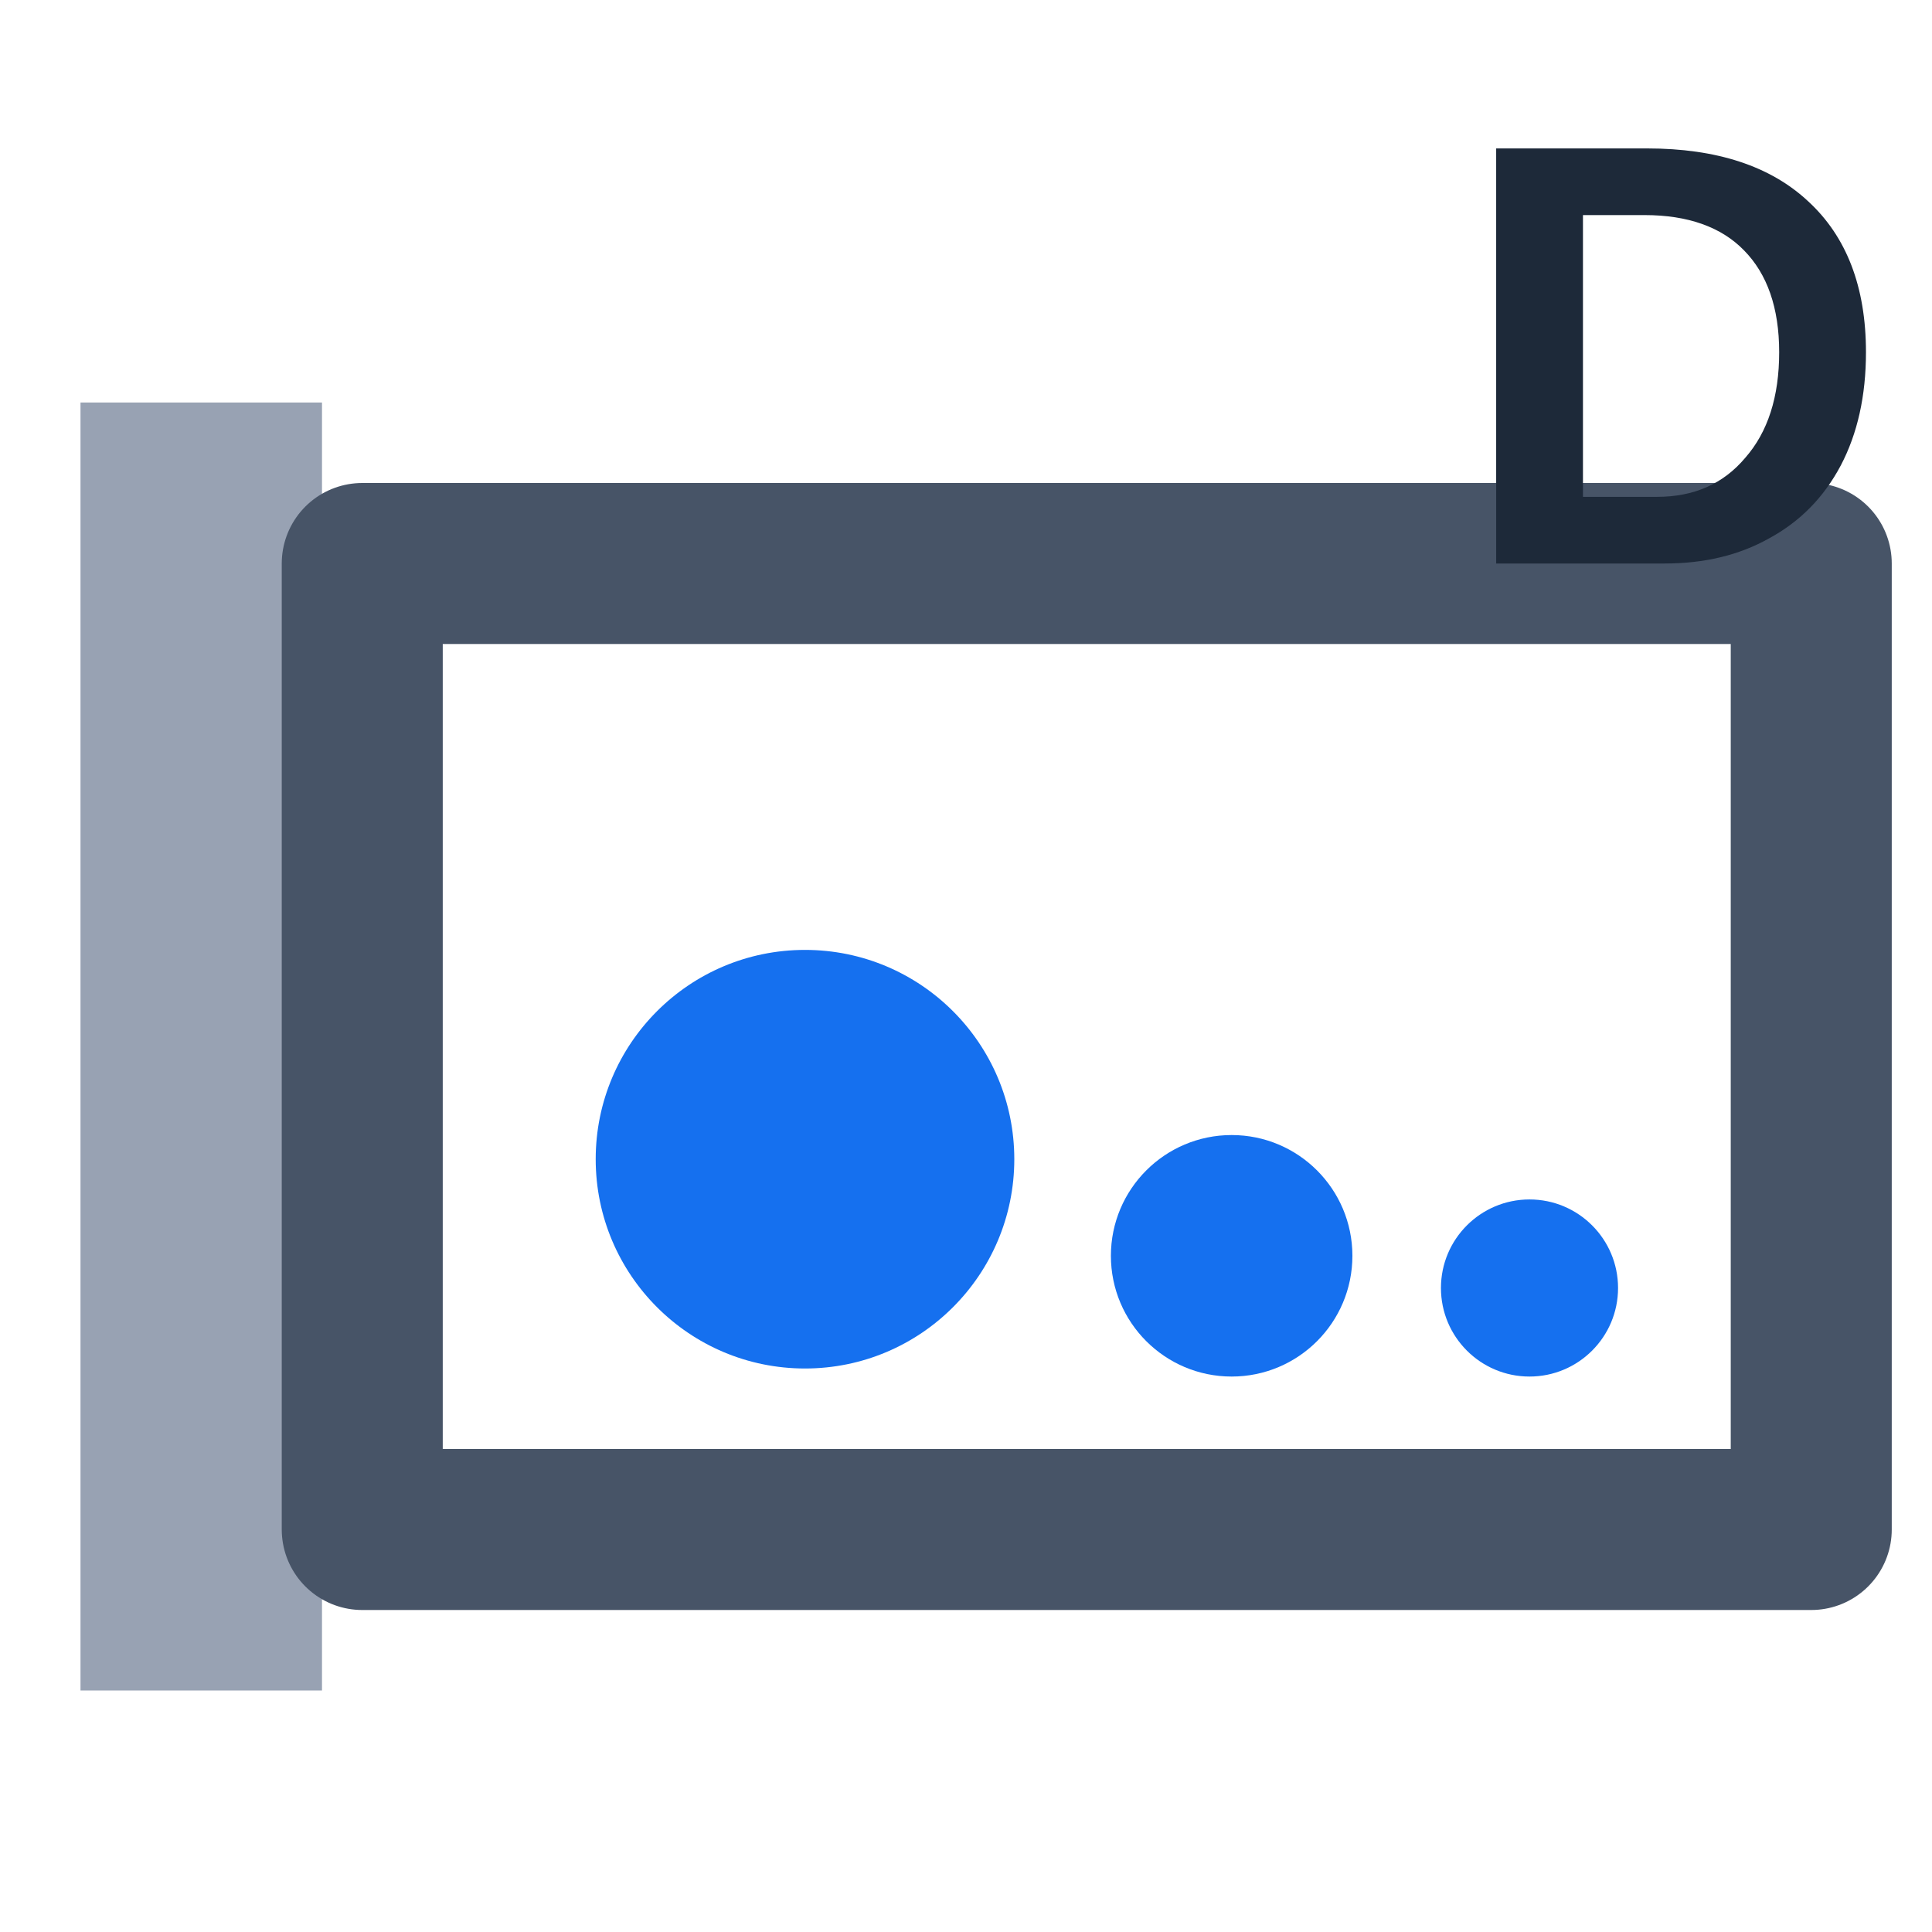
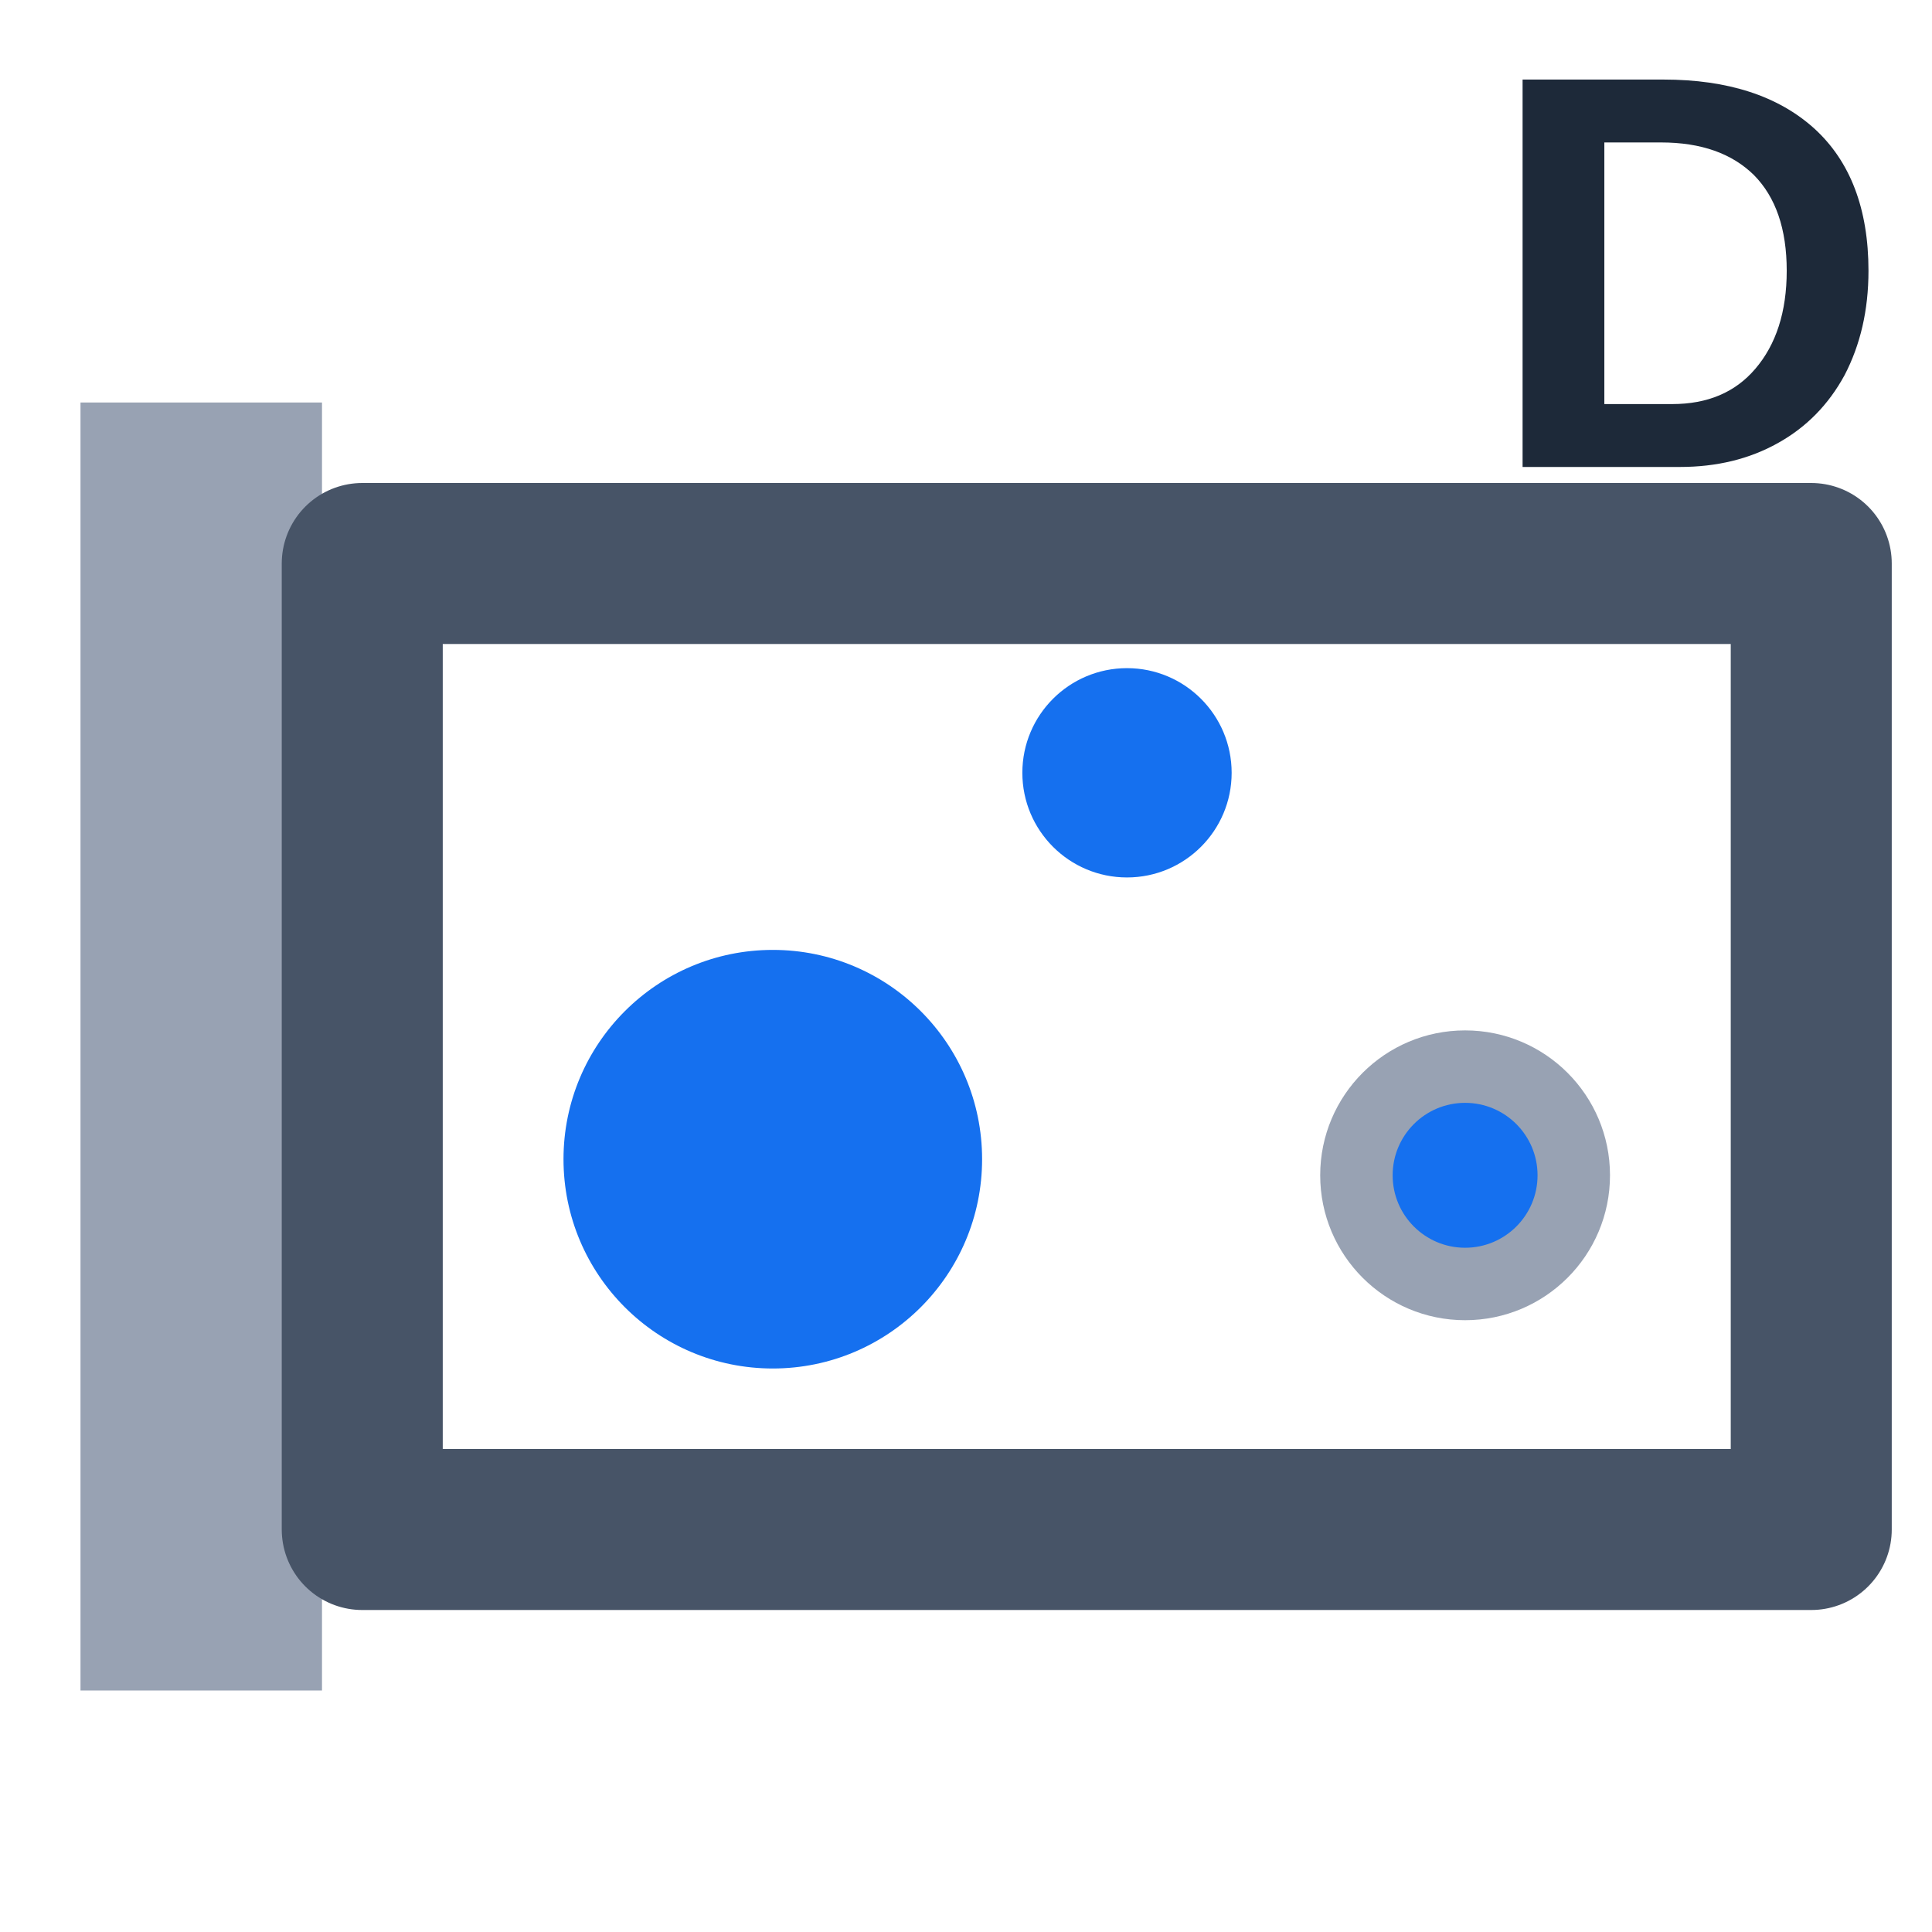
<svg xmlns="http://www.w3.org/2000/svg" viewBox="0 0 24 24" fill="none" stroke-linecap="round" stroke-linejoin="round">
  <rect x="1" y="5" width="3" height="16" fill="#98a2b3" />
  <rect x="4.5" y="7" width="18" height="12" stroke="#475467" stroke-width="2" />
-   <circle cx="10" cy="14.4" r="2.6" fill="#1570ef" />
-   <circle cx="15.3" cy="15.6" r="1.5" fill="#1570ef" />
-   <circle cx="19" cy="16" r="1.1" fill="#1570ef" />
-   <text x="23.5" y="7" font-family="Arial" font-weight="700" font-size="7.5" fill="#1d2939" text-anchor="end">D</text>
+   <circle cx="9.6" cy="14.4" r="2.6" fill="#1570ef" />
+   <circle cx="14" cy="9.6" r="1.3" fill="#1570ef" />
+   <circle cx="18.2" cy="14.6" r="1.8" fill="#98a2b3" />
+   <circle cx="18.2" cy="14.6" r="0.9" fill="#1570ef" />
+   <text x="23.5" y="5.8" font-family="Arial" font-weight="700" font-size="7" fill="#1d2939" text-anchor="end">D</text>
</svg>
